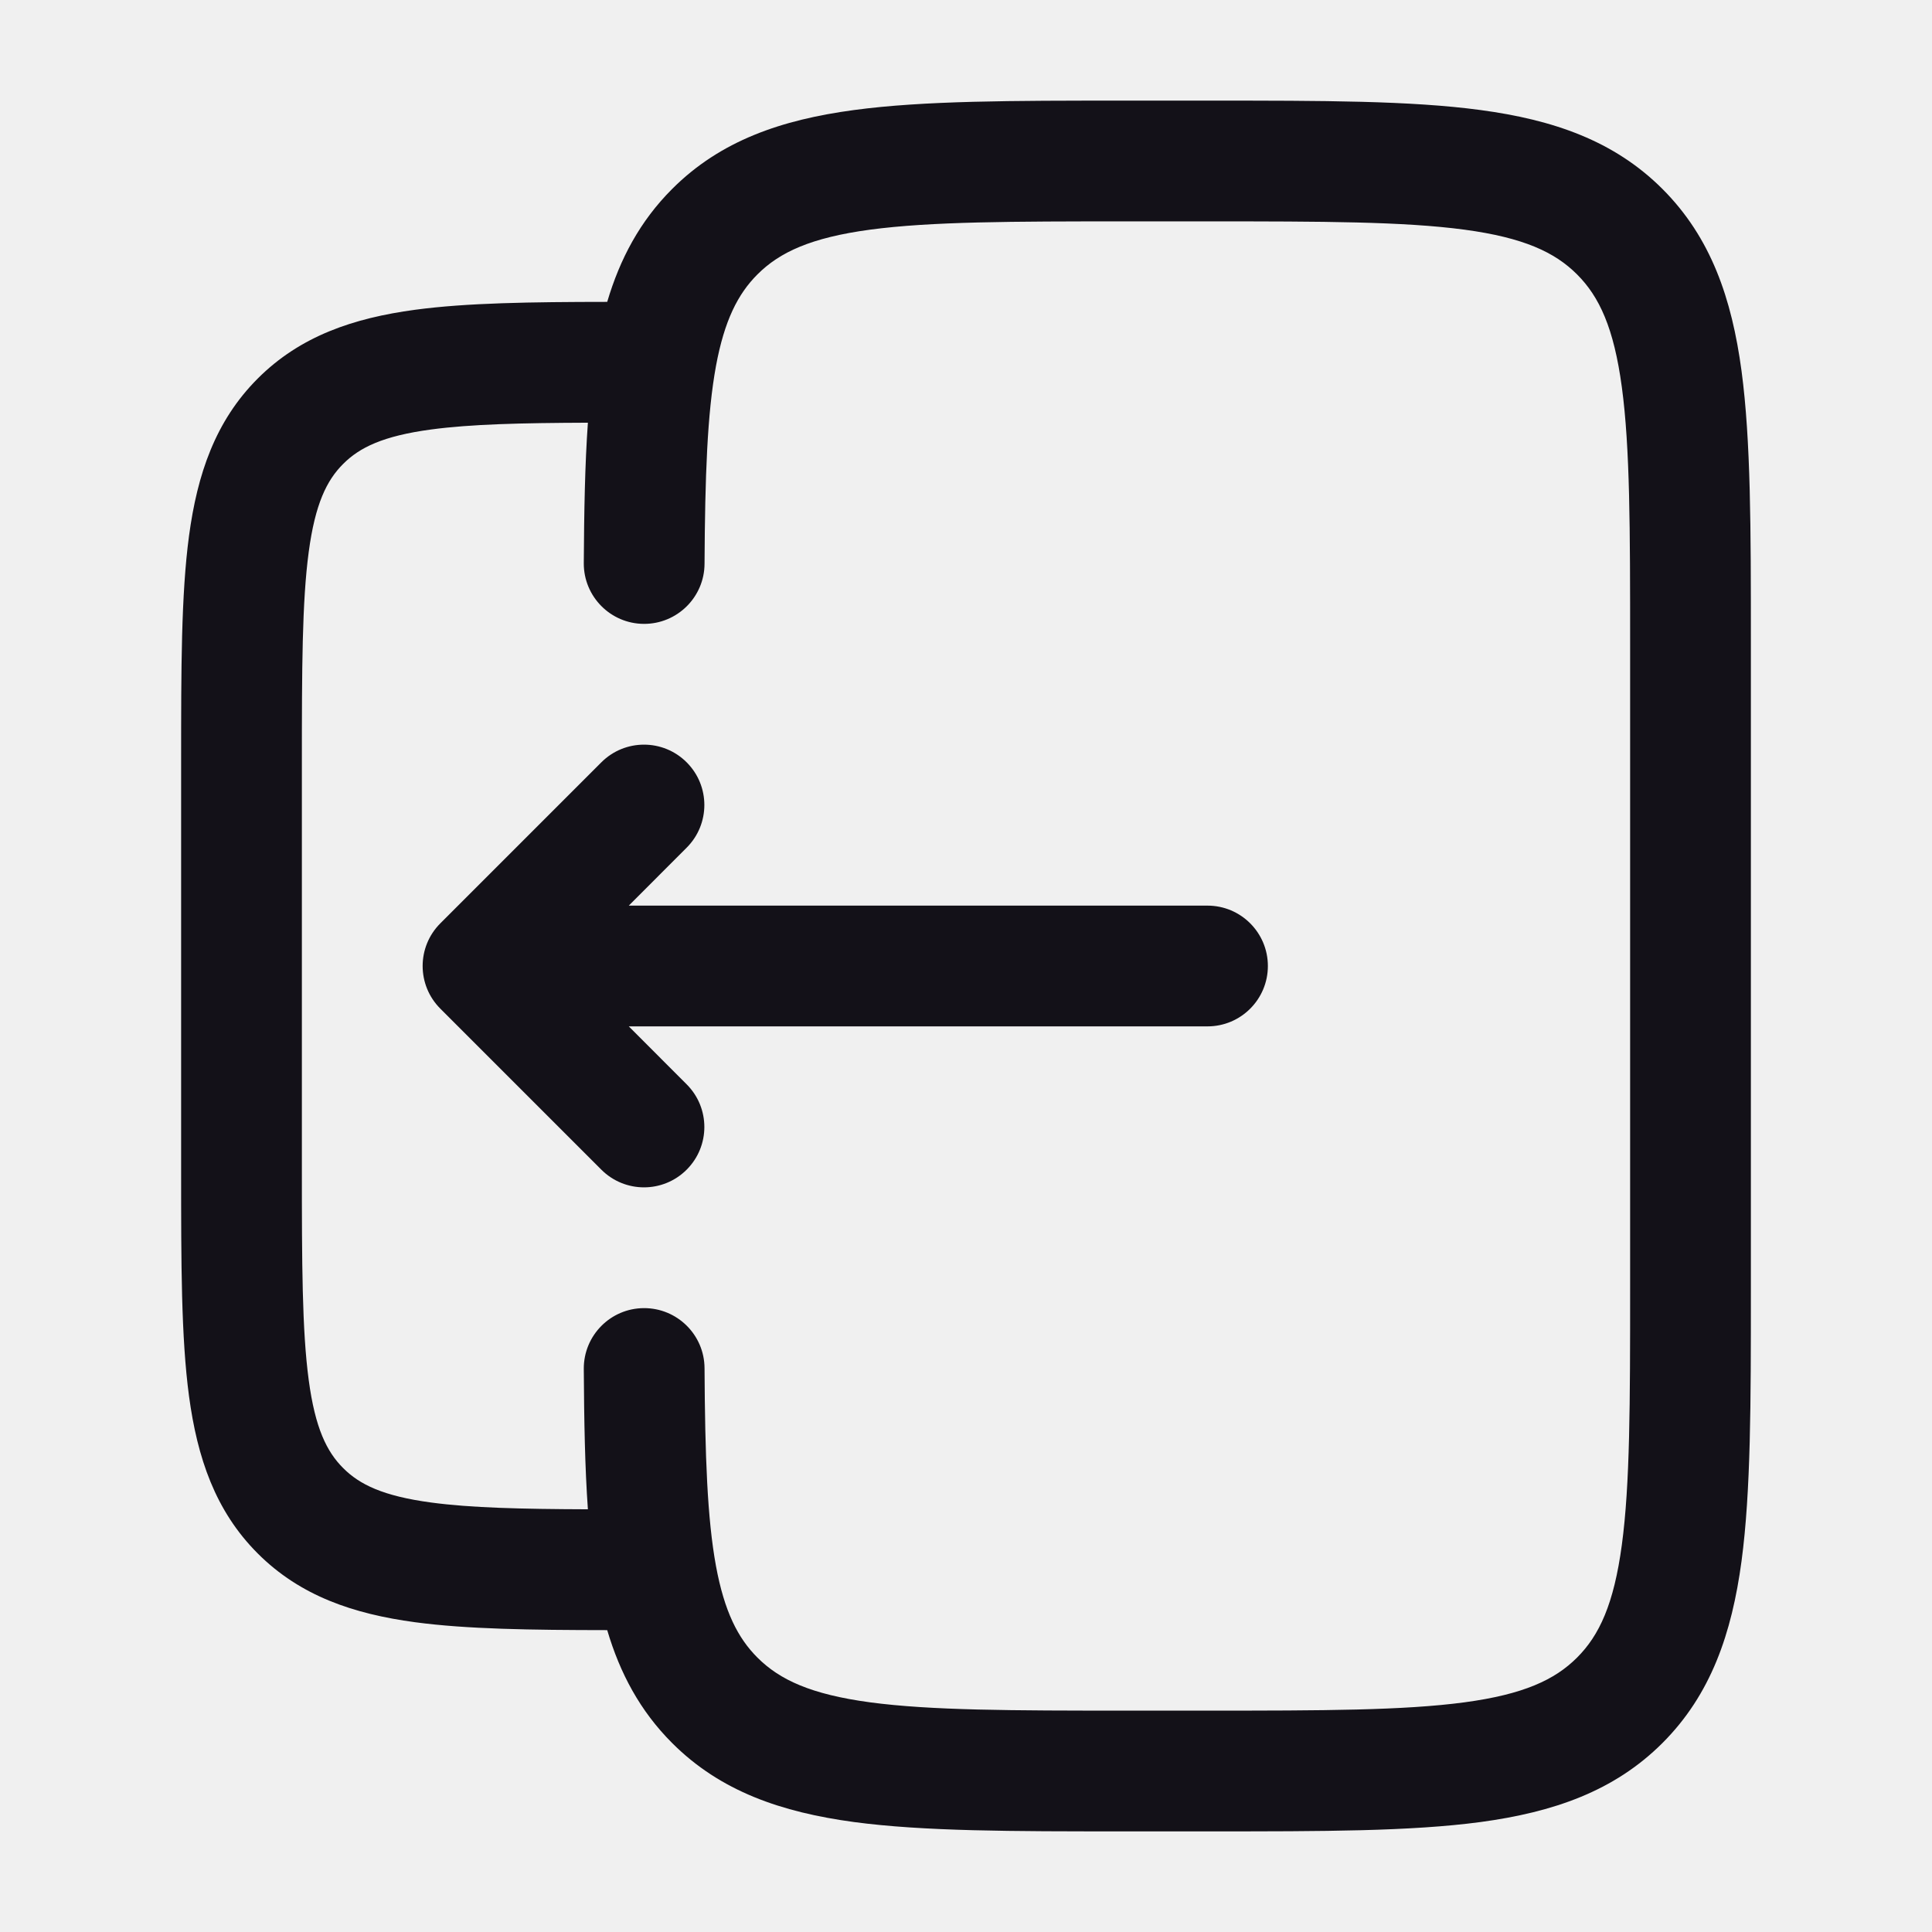
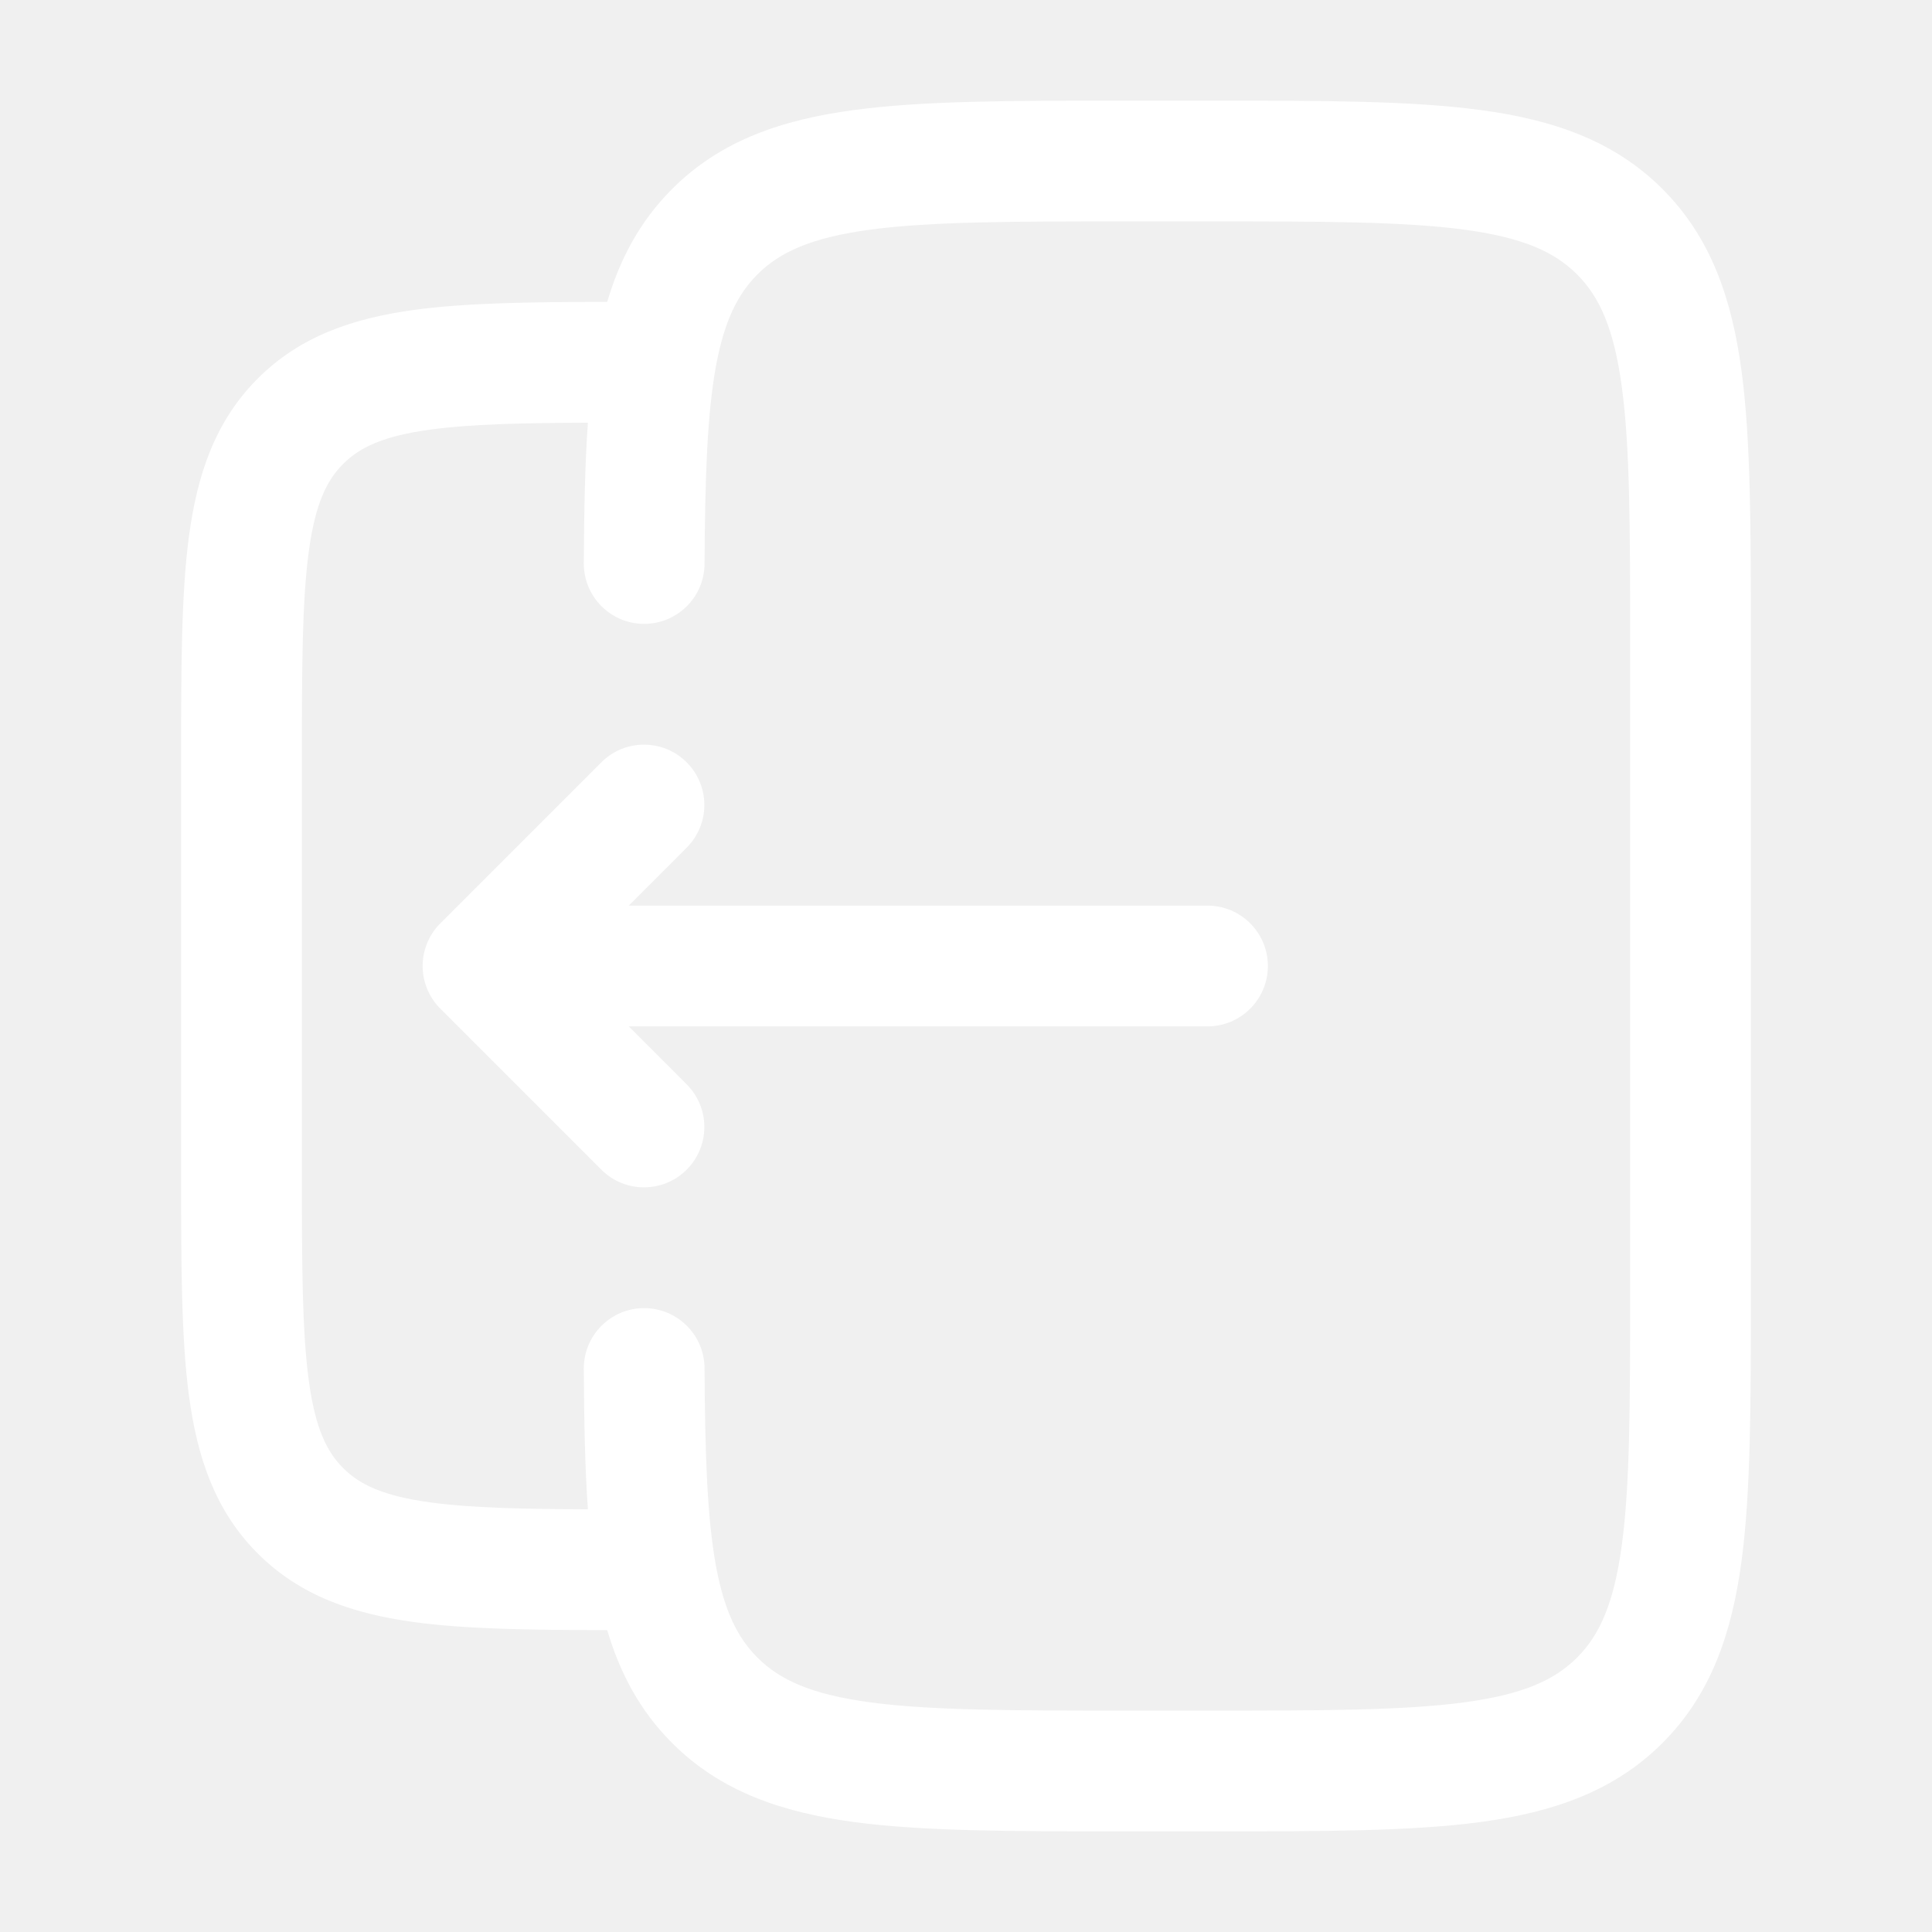
<svg xmlns="http://www.w3.org/2000/svg" width="24" height="24" viewBox="0 0 24 24" fill="none">
-   <path d="M5.47 12.53C5.177 12.237 5.177 11.763 5.47 11.47L7.47 9.47C7.763 9.177 8.237 9.177 8.53 9.47C8.823 9.763 8.823 10.237 8.53 10.53L7.811 11.25H15C15.414 11.25 15.75 11.586 15.75 12C15.75 12.414 15.414 12.75 15 12.75H7.811L8.53 13.47C8.823 13.763 8.823 14.237 8.53 14.53C8.237 14.823 7.763 14.823 7.47 14.53L5.47 12.53Z" fill="#131118" />
-   <path fill-rule="evenodd" clip-rule="evenodd" d="M13.945 1.25H15.055C16.423 1.25 17.525 1.25 18.392 1.367C19.292 1.488 20.05 1.746 20.652 2.348C21.254 2.95 21.513 3.708 21.634 4.608C21.75 5.475 21.75 6.578 21.75 7.945V16.055C21.75 17.422 21.75 18.525 21.634 19.392C21.513 20.292 21.254 21.05 20.652 21.652C20.05 22.254 19.292 22.512 18.392 22.634C17.525 22.75 16.423 22.75 15.055 22.75H13.945C12.578 22.75 11.475 22.75 10.608 22.634C9.708 22.512 8.95 22.254 8.349 21.652C7.95 21.253 7.701 20.784 7.543 20.25C6.592 20.249 5.799 20.238 5.157 20.152C4.393 20.049 3.731 19.827 3.202 19.298C2.673 18.769 2.451 18.107 2.348 17.343C2.25 16.612 2.25 15.687 2.25 14.554V9.446C2.25 8.313 2.25 7.388 2.348 6.657C2.451 5.893 2.673 5.231 3.202 4.702C3.731 4.173 4.393 3.951 5.157 3.848C5.799 3.762 6.592 3.751 7.543 3.75C7.701 3.216 7.95 2.747 8.349 2.348C8.95 1.746 9.708 1.488 10.608 1.367C11.475 1.25 12.578 1.25 13.945 1.25ZM7.252 17.004C7.256 17.649 7.266 18.229 7.303 18.749C6.468 18.746 5.848 18.731 5.357 18.665C4.759 18.585 4.466 18.441 4.263 18.237C4.059 18.034 3.915 17.741 3.835 17.143C3.752 16.524 3.75 15.7 3.75 14.5V9.5C3.75 8.3 3.752 7.476 3.835 6.857C3.915 6.259 4.059 5.966 4.263 5.763C4.466 5.559 4.759 5.415 5.357 5.335C5.848 5.269 6.468 5.254 7.303 5.251C7.266 5.771 7.256 6.351 7.252 6.996C7.25 7.41 7.584 7.748 7.998 7.75C8.412 7.752 8.75 7.418 8.752 7.004C8.758 5.911 8.786 5.136 8.894 4.547C8.999 3.981 9.166 3.652 9.409 3.409C9.686 3.132 10.075 2.952 10.808 2.853C11.564 2.752 12.565 2.75 14 2.75H15C16.436 2.75 17.437 2.752 18.192 2.853C18.926 2.952 19.314 3.132 19.591 3.409C19.868 3.686 20.048 4.074 20.147 4.808C20.249 5.563 20.25 6.565 20.25 8V16C20.25 17.435 20.249 18.436 20.147 19.192C20.048 19.926 19.868 20.314 19.591 20.591C19.314 20.868 18.926 21.048 18.192 21.147C17.437 21.248 16.436 21.25 15 21.25H14C12.565 21.25 11.564 21.248 10.808 21.147C10.075 21.048 9.686 20.868 9.409 20.591C9.166 20.348 8.999 20.02 8.894 19.453C8.786 18.864 8.758 18.089 8.752 16.996C8.75 16.582 8.412 16.248 7.998 16.25C7.584 16.252 7.25 16.59 7.252 17.004Z" fill="#131118" />
+   <path d="M5.47 12.53C5.177 12.237 5.177 11.763 5.47 11.47L7.47 9.47C7.763 9.177 8.237 9.177 8.53 9.47C8.823 9.763 8.823 10.237 8.53 10.53L7.811 11.25H15C15.414 11.25 15.75 11.586 15.75 12C15.75 12.414 15.414 12.75 15 12.75H7.811L8.53 13.47C8.823 13.763 8.823 14.237 8.53 14.53C8.237 14.823 7.763 14.823 7.47 14.53L5.47 12.53Z" fill="#fff" />
+   <path fill-rule="evenodd" clip-rule="evenodd" d="M13.945 1.25H15.055C16.423 1.25 17.525 1.25 18.392 1.367C19.292 1.488 20.05 1.746 20.652 2.348C21.254 2.95 21.513 3.708 21.634 4.608C21.75 5.475 21.75 6.578 21.75 7.945V16.055C21.75 17.422 21.75 18.525 21.634 19.392C21.513 20.292 21.254 21.05 20.652 21.652C20.05 22.254 19.292 22.512 18.392 22.634C17.525 22.75 16.423 22.75 15.055 22.75H13.945C12.578 22.75 11.475 22.75 10.608 22.634C9.708 22.512 8.95 22.254 8.349 21.652C7.95 21.253 7.701 20.784 7.543 20.25C6.592 20.249 5.799 20.238 5.157 20.152C4.393 20.049 3.731 19.827 3.202 19.298C2.673 18.769 2.451 18.107 2.348 17.343C2.25 16.612 2.25 15.687 2.25 14.554V9.446C2.25 8.313 2.25 7.388 2.348 6.657C2.451 5.893 2.673 5.231 3.202 4.702C3.731 4.173 4.393 3.951 5.157 3.848C5.799 3.762 6.592 3.751 7.543 3.75C7.701 3.216 7.95 2.747 8.349 2.348C8.95 1.746 9.708 1.488 10.608 1.367C11.475 1.25 12.578 1.25 13.945 1.25ZM7.252 17.004C7.256 17.649 7.266 18.229 7.303 18.749C6.468 18.746 5.848 18.731 5.357 18.665C4.759 18.585 4.466 18.441 4.263 18.237C4.059 18.034 3.915 17.741 3.835 17.143C3.752 16.524 3.75 15.7 3.75 14.5V9.5C3.75 8.3 3.752 7.476 3.835 6.857C3.915 6.259 4.059 5.966 4.263 5.763C4.466 5.559 4.759 5.415 5.357 5.335C5.848 5.269 6.468 5.254 7.303 5.251C7.266 5.771 7.256 6.351 7.252 6.996C7.25 7.41 7.584 7.748 7.998 7.75C8.412 7.752 8.75 7.418 8.752 7.004C8.758 5.911 8.786 5.136 8.894 4.547C8.999 3.981 9.166 3.652 9.409 3.409C9.686 3.132 10.075 2.952 10.808 2.853C11.564 2.752 12.565 2.75 14 2.75H15C16.436 2.75 17.437 2.752 18.192 2.853C18.926 2.952 19.314 3.132 19.591 3.409C19.868 3.686 20.048 4.074 20.147 4.808C20.249 5.563 20.25 6.565 20.25 8V16C20.25 17.435 20.249 18.436 20.147 19.192C20.048 19.926 19.868 20.314 19.591 20.591C19.314 20.868 18.926 21.048 18.192 21.147C17.437 21.248 16.436 21.25 15 21.25H14C12.565 21.25 11.564 21.248 10.808 21.147C10.075 21.048 9.686 20.868 9.409 20.591C9.166 20.348 8.999 20.02 8.894 19.453C8.786 18.864 8.758 18.089 8.752 16.996C8.75 16.582 8.412 16.248 7.998 16.25C7.584 16.252 7.25 16.59 7.252 17.004Z" fill="#fff" />
</svg>
